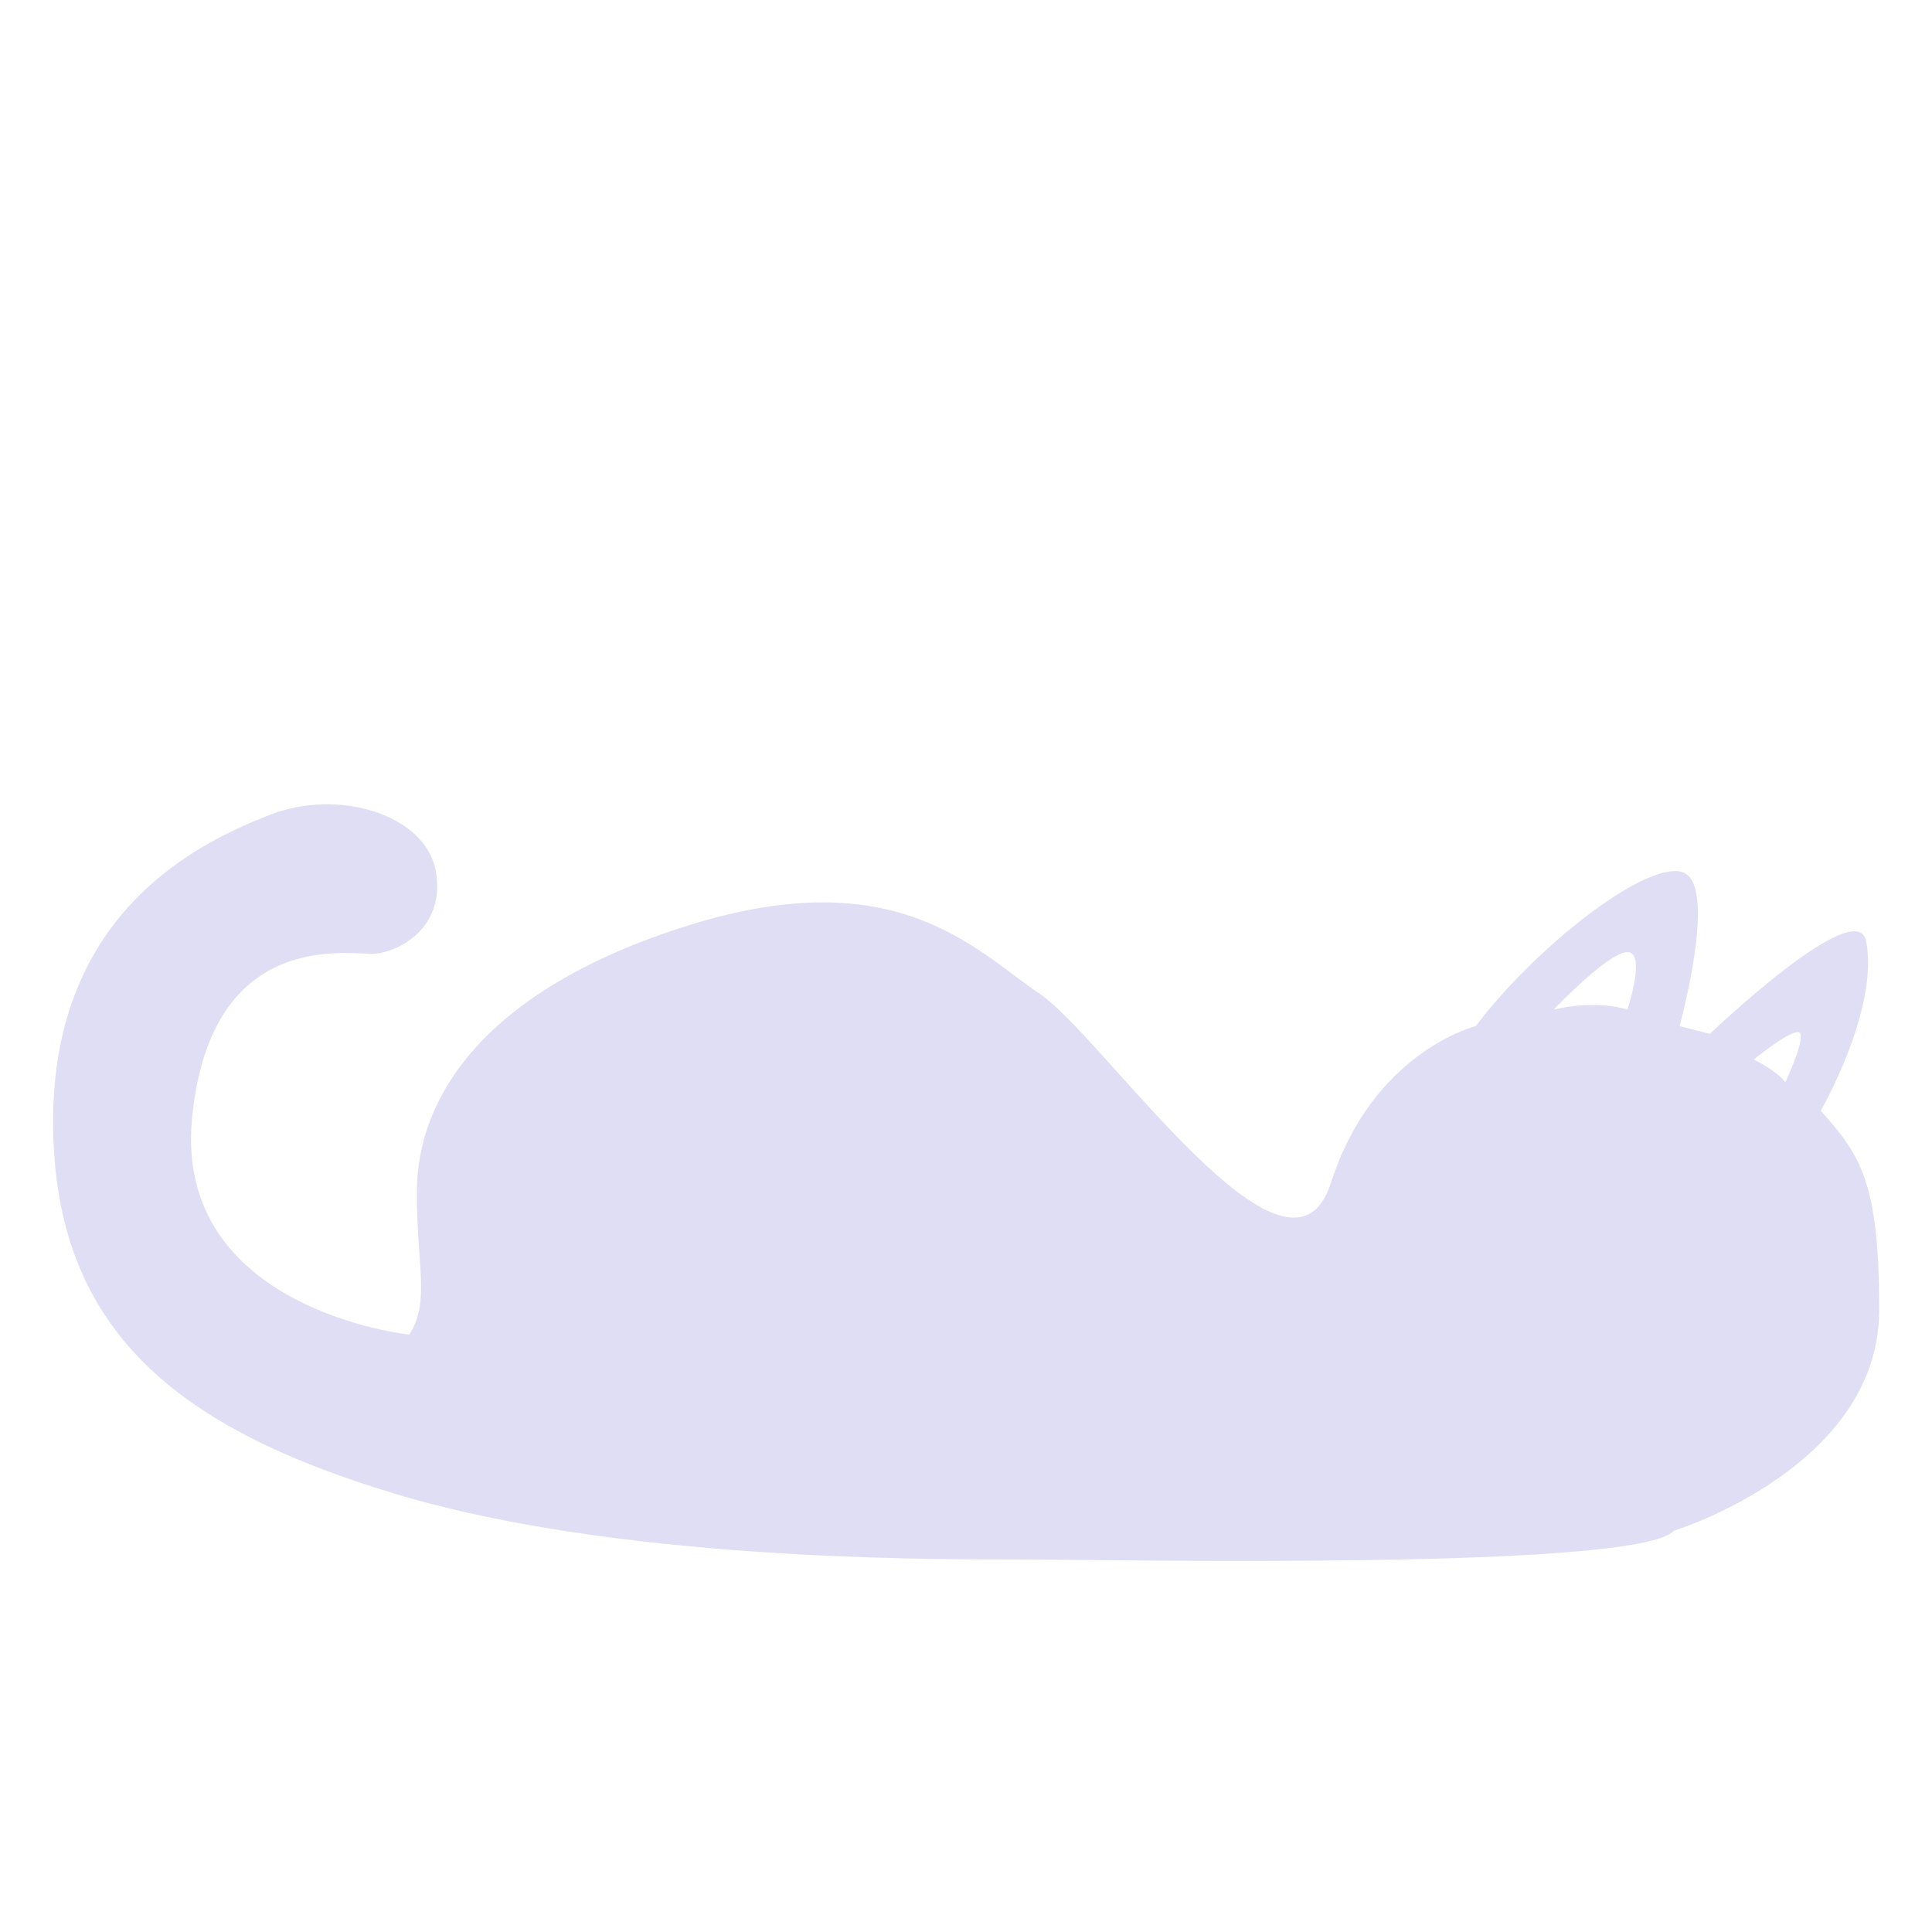
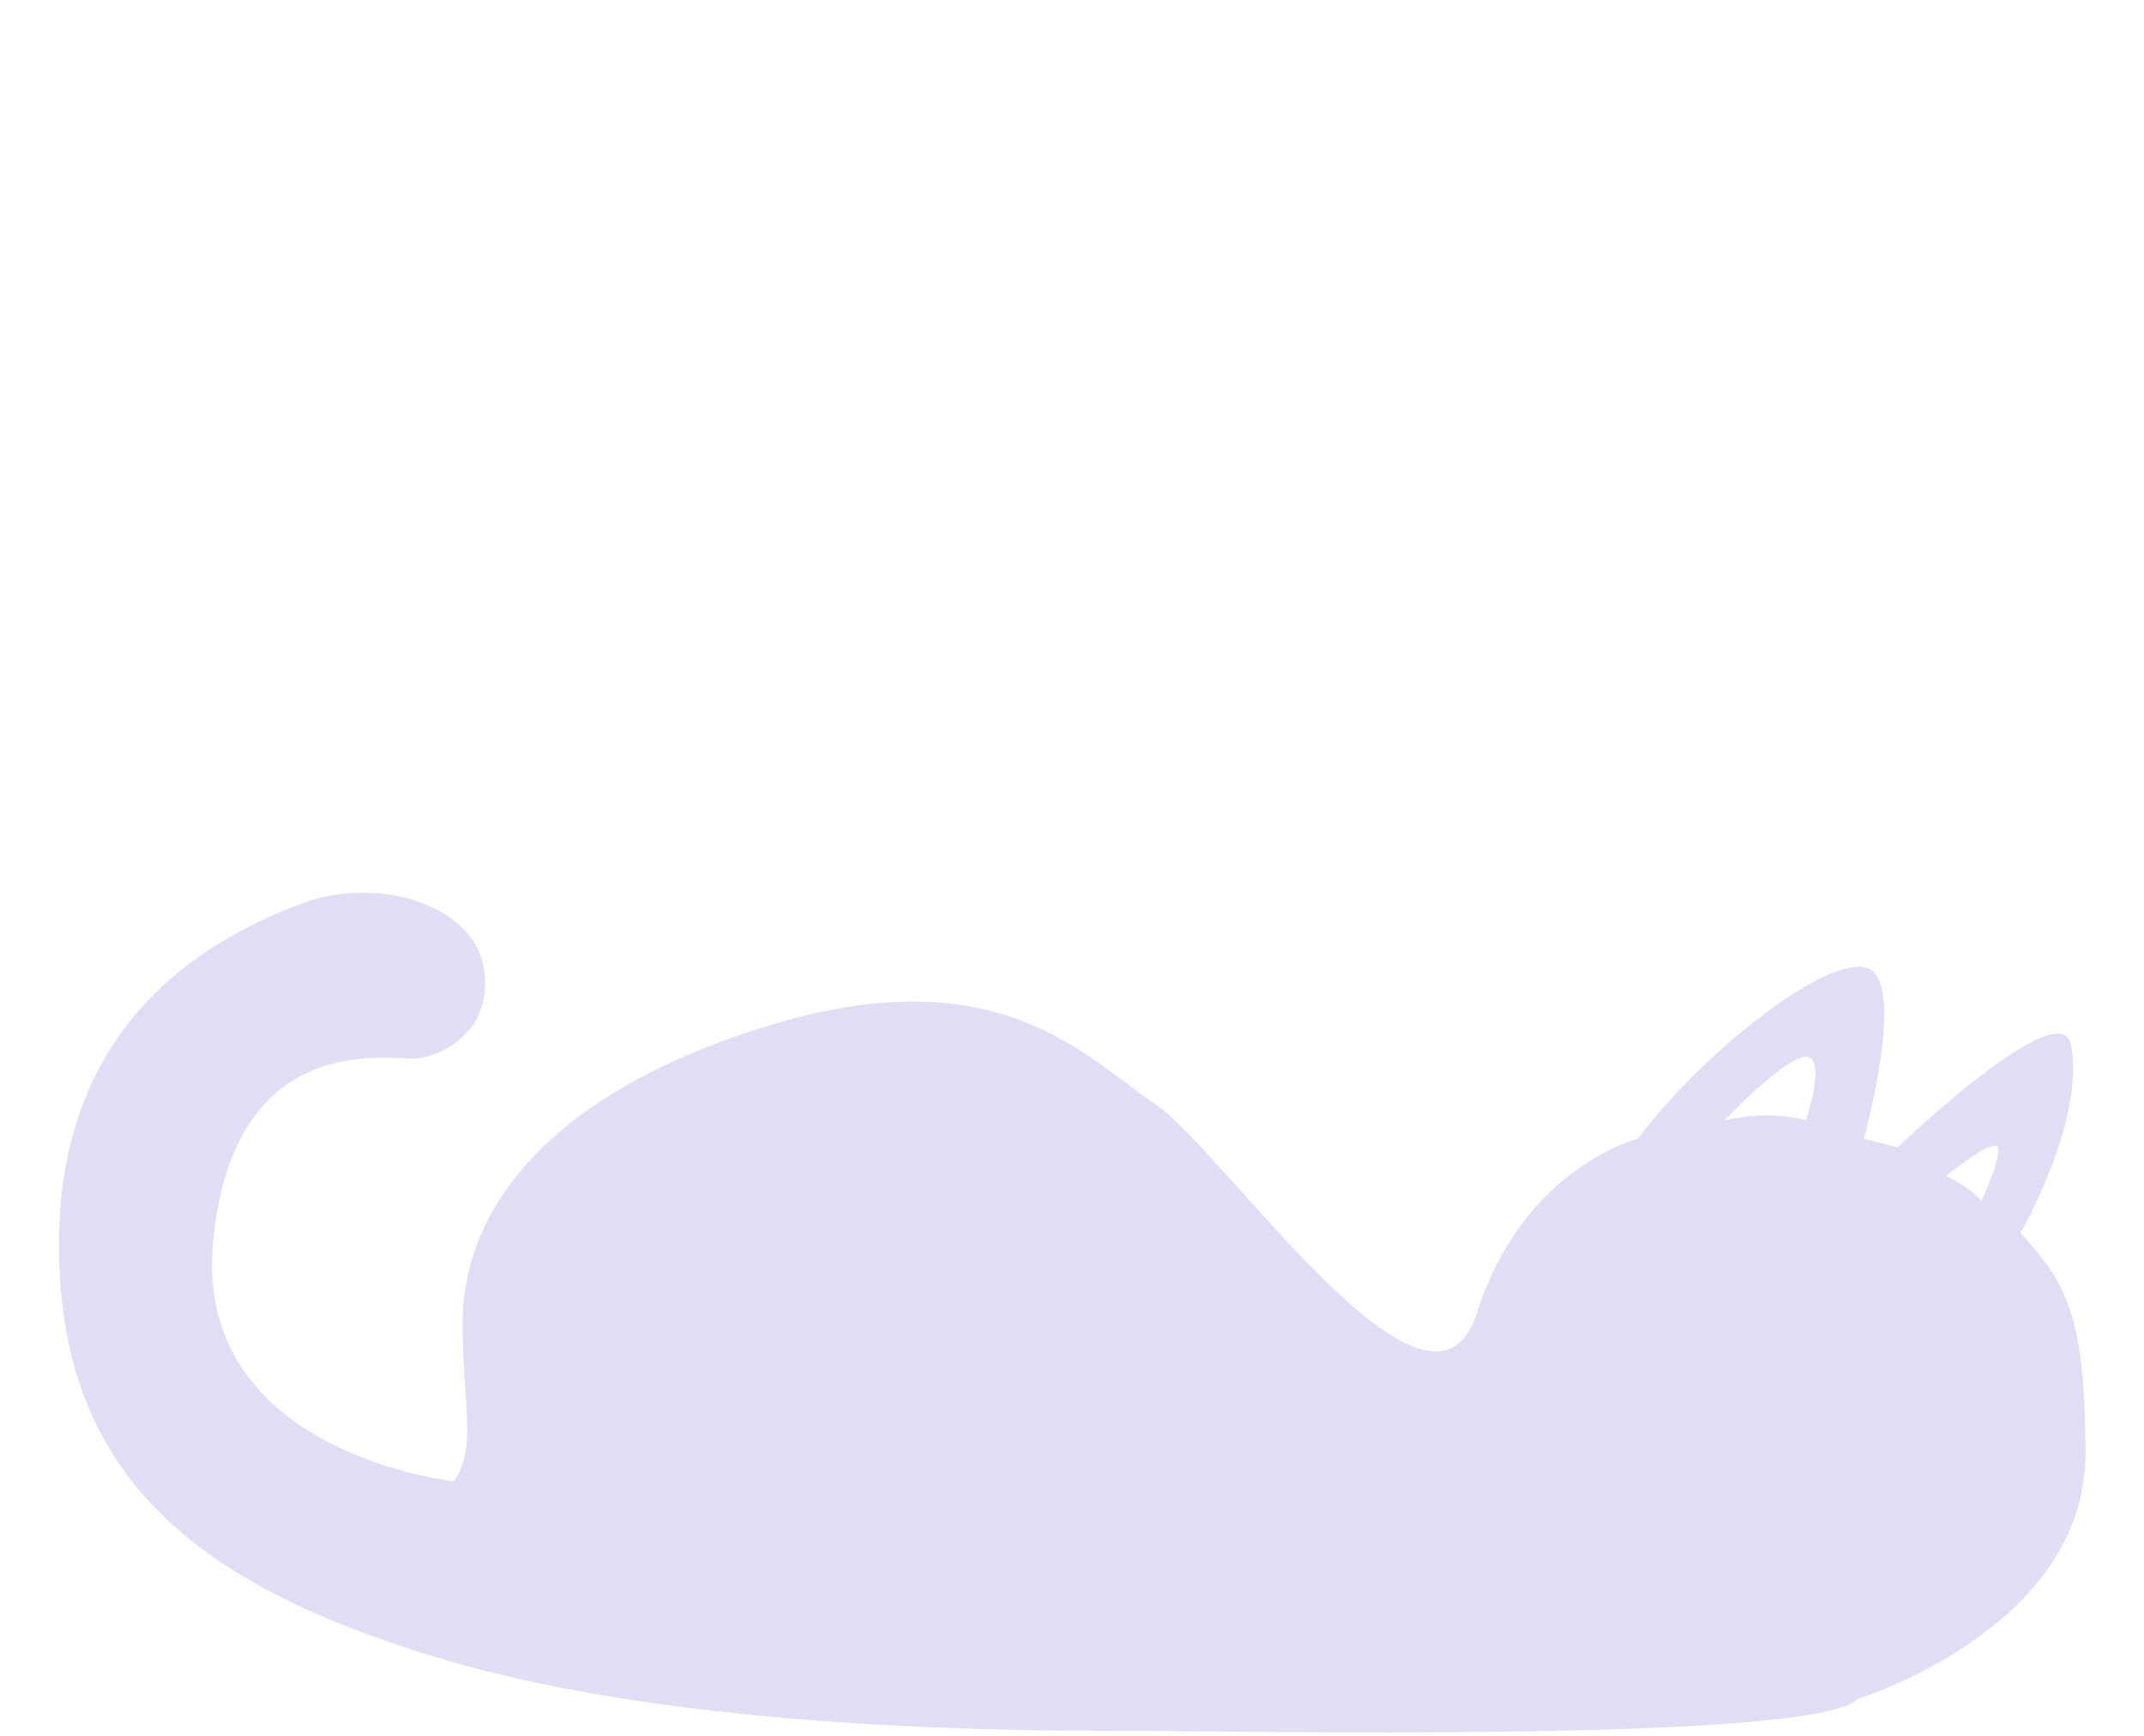
- <svg xmlns="http://www.w3.org/2000/svg" version="1.1" height="388" width="388">
+ <svg xmlns="http://www.w3.org/2000/svg" version="1.1" height="314" width="388">
  <defs id="defs3051">
    <style type="text/css" id="current-color-scheme">
      .ColorScheme-Text {
        color:#e0def4
      }
      </style>
  </defs>
  <path style="fill:currentColor" d="M 365.652,223.082  c 0,0 11.752,-20.337 9.131,-34.046 -1.842,-9.637 -31.391,18.589 -31.391,18.589 l -6.092,-1.557 c 0,0 8.033,-29.068 0.383,-30.981 -7.65,-1.913 -29.451,15.3 -41.308,30.981 0,0 -20.654,5.119 -29.068,31.437 -8.414,26.318 -45.515,-29.142 -58.52,-37.939 -13.005,-8.797 -28.685,-26.773 -70.376,-13.769 -41.691,13.004 -54.689,34.988 -54.694,53.549 0,15.3 2.677,22.184 -1.53,28.686 0,0 -47.427,-4.972 -43.6,-43.6 3.827,-38.628 32.129,-32.511 36.718,-32.893 4.589,-0.382 14.152,-4.972 12.24,-16.447 -1.912,-11.475 -19.51,-16.832 -33.279,-11.477 -13.769,5.355 -43.6,19.124 -43.6,61.579 0,42.455 25.626,61.937 69.229,74.966 43.603,13.029 104.414,13.025 123.534,13.025 19.12,0 125.453,2.27 132.72,-5.762 0,0 41.251,-12.68 41.251,-44.347 0.004,-25.239 -3.591,-31.012 -11.748,-39.991 z M 326.829,202.747  c 0,0 -5.915,-2.07 -14.787,0 0,0 10.942,-11.534 14.787,-11.534 3.845,0 0,11.534 0,11.534 z M 358.537,217.333  c -1.774,-2.366 -6.323,-4.549 -6.323,-4.549 0,0 8.775,-7.195 9.366,-5.124 0.591,2.071 -3.042,9.673 -3.042,9.673 z" class="ColorScheme-Text" />
</svg>
